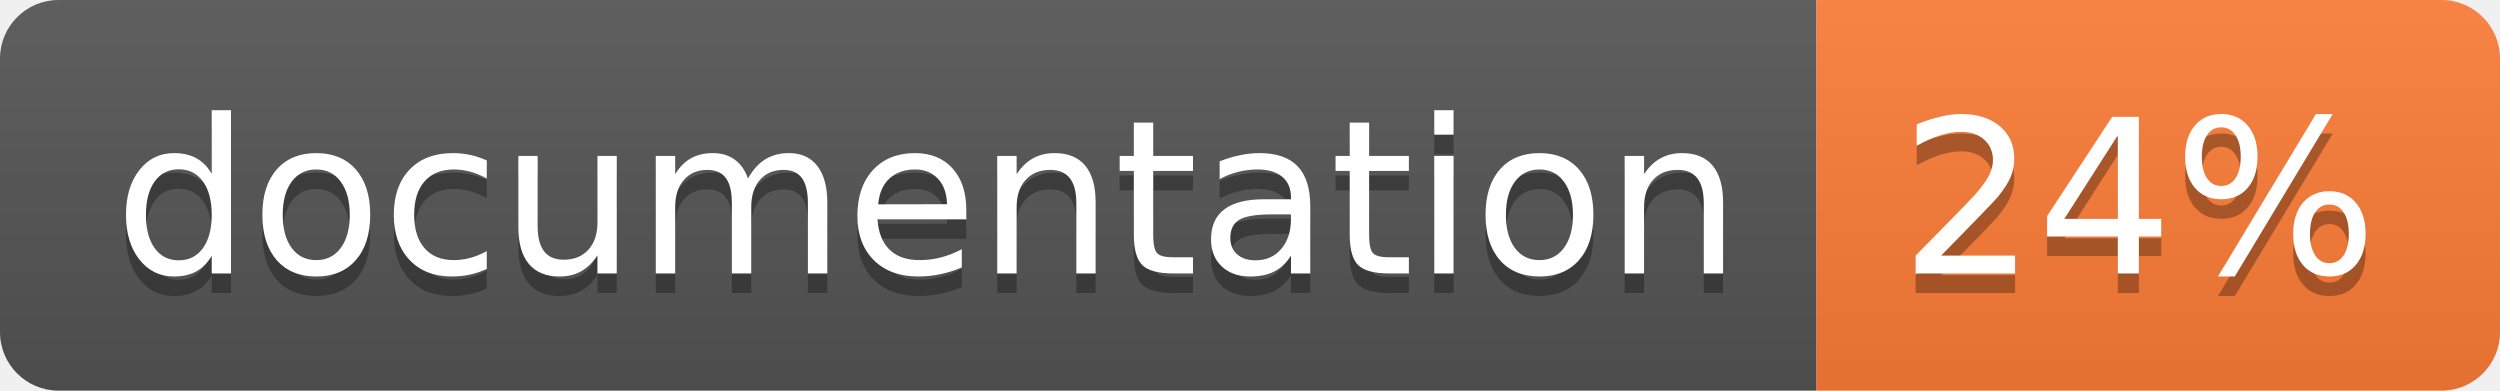
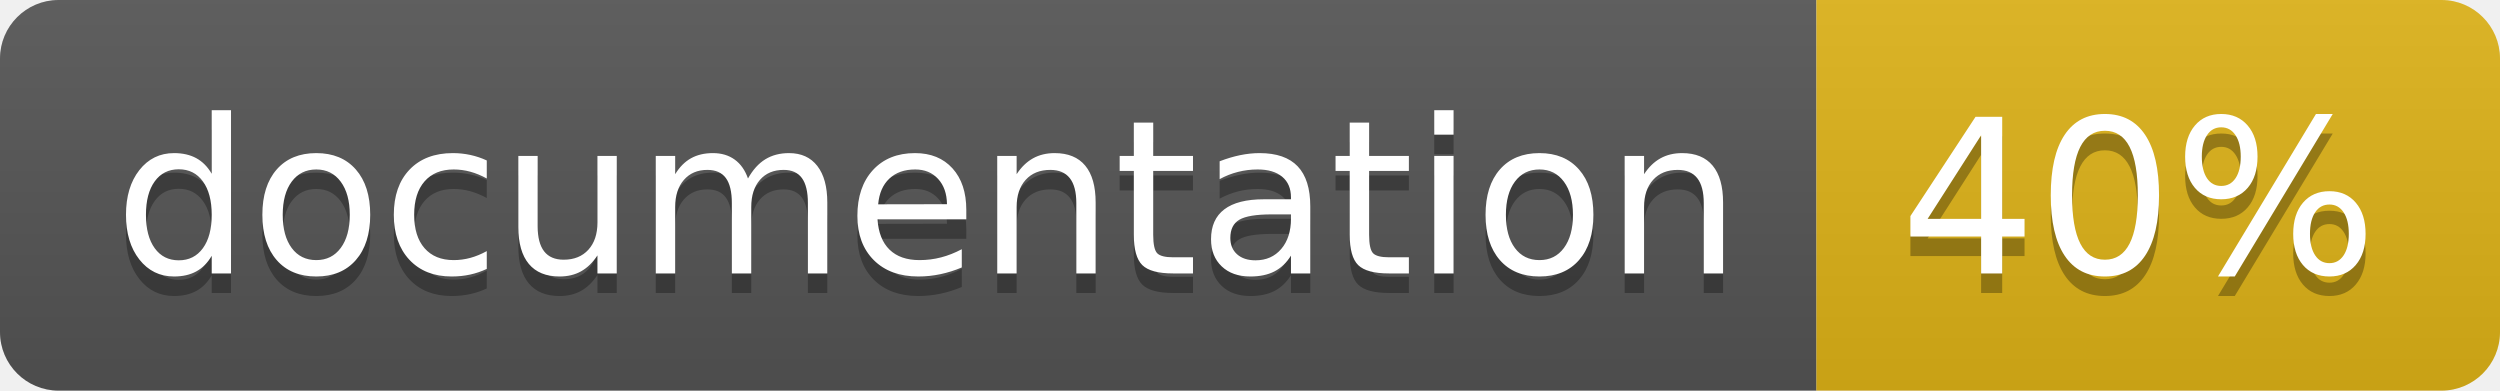
<svg xmlns="http://www.w3.org/2000/svg" width="128" height="20">
  <linearGradient id="b" x2="0" y2="100%">
    <stop offset="0" stop-color="#bbb" stop-opacity=".1" />
    <stop offset="1" stop-opacity=".1" />
  </linearGradient>
  <clipPath id="a">
    <rect width="128" height="20" rx="3" fill="#fff" />
  </clipPath>
  <g clip-path="url(#a)">
    <path fill="#555" d="M0 0h93v20H0z" />
-     <path fill="#fe7d37" d="M93 0h35v20H93z" />
+     <path fill="#dfb317" d="M93 0h35v20H93z" />
    <path fill="url(#b)" d="M0 0h128v20H0z" />
  </g>
  <g fill="#fff" text-anchor="middle" font-family="DejaVu Sans,Verdana,Geneva,sans-serif" font-size="110">
    <text x="475" y="150" fill="#010101" fill-opacity=".3" transform="scale(.1)" textLength="830">
      documentation
    </text>
    <text x="475" y="140" transform="scale(.1)" textLength="830">
      documentation
    </text>
    <text x="1095" y="150" fill="#010101" fill-opacity=".3" transform="scale(.1)" textLength="250">
-       24%
+       40%
    </text>
    <text x="1095" y="140" transform="scale(.1)" textLength="250">
-       24%
+       40%
    </text>
  </g>
</svg>
